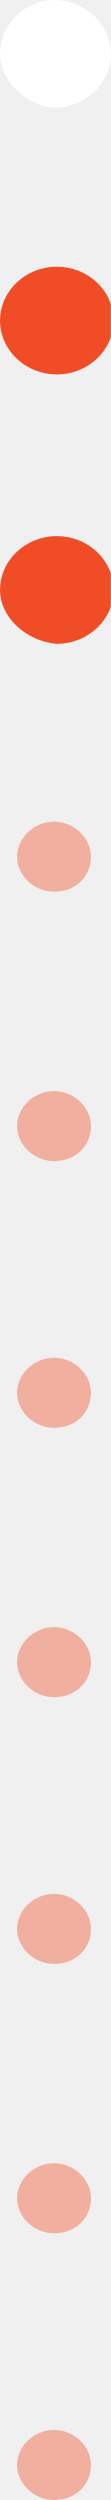
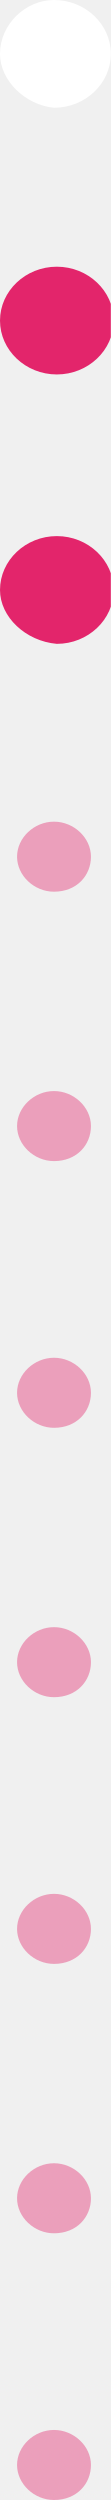
<svg xmlns="http://www.w3.org/2000/svg" width="9" height="203" viewBox="0 0 9 203" fill="none">
  <g clip-path="url(#clip0)">
-     <path opacity="0.4" d="M4.385 7.219C2.769 7.219 1.385 5.906 1.385 4.375C1.385 2.625 2.769 1.531 4.385 1.531C6 1.531 7.385 2.844 7.385 4.375C7.385 5.906 6.231 7.219 4.385 7.219Z" fill="#F04D26" />
-     <path opacity="0.4" d="M4.385 28.875C2.769 28.875 1.385 27.562 1.385 26.031C1.385 24.5 2.769 23.188 4.385 23.188C6 23.188 7.385 24.5 7.385 26.031C7.385 27.562 6.231 28.875 4.385 28.875Z" fill="#F04D26" />
-     <path opacity="0.4" d="M4.385 50.75C2.769 50.75 1.385 49.438 1.385 47.906C1.385 46.375 2.769 45.062 4.385 45.062C6 45.062 7.385 46.375 7.385 47.906C7.385 49.438 6.231 50.75 4.385 50.75Z" fill="#F04D26" />
-     <path opacity="0.4" d="M4.385 72.406C2.769 72.406 1.385 71.094 1.385 69.562C1.385 68.031 2.769 66.719 4.385 66.719C6 66.719 7.385 68.031 7.385 69.562C7.385 71.094 6.231 72.406 4.385 72.406Z" fill="#F04D26" />
-     <path opacity="0.4" d="M4.385 94.281C2.769 94.281 1.385 92.969 1.385 91.438C1.385 89.906 2.769 88.594 4.385 88.594C6 88.594 7.385 89.906 7.385 91.438C7.385 92.969 6.231 94.281 4.385 94.281Z" fill="#F04D26" />
-     <path opacity="0.4" d="M4.385 115.938C2.769 115.938 1.385 114.625 1.385 113.094C1.385 111.563 2.769 110.25 4.385 110.25C6 110.25 7.385 111.563 7.385 113.094C7.385 114.625 6.231 115.938 4.385 115.938Z" fill="#F04D26" />
-     <path opacity="0.4" d="M4.385 137.812C2.769 137.812 1.385 136.5 1.385 134.969C1.385 133.438 2.769 132.125 4.385 132.125C6 132.125 7.385 133.438 7.385 134.969C7.385 136.5 6.231 137.812 4.385 137.812Z" fill="#F04D26" />
-     <path opacity="0.4" d="M4.385 159.469C2.769 159.469 1.385 158.156 1.385 156.625C1.385 155.094 2.769 153.781 4.385 153.781C6 153.781 7.385 155.094 7.385 156.625C7.385 158.156 6.231 159.469 4.385 159.469Z" fill="#F04D26" />
-     <path opacity="0.4" d="M4.385 181.344C2.769 181.344 1.385 180.031 1.385 178.5C1.385 176.969 2.769 175.656 4.385 175.656C6 175.656 7.385 176.969 7.385 178.5C7.385 180.031 6.231 181.344 4.385 181.344Z" fill="#F04D26" />
-     <path opacity="0.4" d="M4.385 203C2.769 203 1.385 201.688 1.385 200.156C1.385 198.625 2.769 197.312 4.385 197.312C6 197.312 7.385 198.625 7.385 200.156C7.385 201.688 6.231 203 4.385 203Z" fill="#F04D26" />
+     <path opacity="0.4" d="M4.385 7.219C2.769 7.219 1.385 5.906 1.385 4.375C1.385 2.625 2.769 1.531 4.385 1.531C6 1.531 7.385 2.844 7.385 4.375C7.385 5.906 6.231 7.219 4.385 7.219Z" fill="#E3256B" />
+     <path opacity="0.4" d="M4.385 28.875C2.769 28.875 1.385 27.562 1.385 26.031C1.385 24.5 2.769 23.188 4.385 23.188C6 23.188 7.385 24.5 7.385 26.031C7.385 27.562 6.231 28.875 4.385 28.875Z" fill="#E3256B" />
+     <path opacity="0.4" d="M4.385 50.75C2.769 50.75 1.385 49.438 1.385 47.906C1.385 46.375 2.769 45.062 4.385 45.062C6 45.062 7.385 46.375 7.385 47.906C7.385 49.438 6.231 50.75 4.385 50.75Z" fill="#E3256B" />
+     <path opacity="0.4" d="M4.385 72.406C2.769 72.406 1.385 71.094 1.385 69.562C1.385 68.031 2.769 66.719 4.385 66.719C6 66.719 7.385 68.031 7.385 69.562C7.385 71.094 6.231 72.406 4.385 72.406Z" fill="#E3256B" />
+     <path opacity="0.4" d="M4.385 94.281C2.769 94.281 1.385 92.969 1.385 91.438C1.385 89.906 2.769 88.594 4.385 88.594C6 88.594 7.385 89.906 7.385 91.438C7.385 92.969 6.231 94.281 4.385 94.281Z" fill="#E3256B" />
+     <path opacity="0.4" d="M4.385 115.938C2.769 115.938 1.385 114.625 1.385 113.094C1.385 111.563 2.769 110.25 4.385 110.25C6 110.25 7.385 111.563 7.385 113.094C7.385 114.625 6.231 115.938 4.385 115.938Z" fill="#E3256B" />
+     <path opacity="0.4" d="M4.385 137.812C2.769 137.812 1.385 136.5 1.385 134.969C1.385 133.438 2.769 132.125 4.385 132.125C6 132.125 7.385 133.438 7.385 134.969C7.385 136.5 6.231 137.812 4.385 137.812Z" fill="#E3256B" />
+     <path opacity="0.4" d="M4.385 159.469C2.769 159.469 1.385 158.156 1.385 156.625C1.385 155.094 2.769 153.781 4.385 153.781C6 153.781 7.385 155.094 7.385 156.625C7.385 158.156 6.231 159.469 4.385 159.469Z" fill="#E3256B" />
+     <path opacity="0.4" d="M4.385 181.344C2.769 181.344 1.385 180.031 1.385 178.5C1.385 176.969 2.769 175.656 4.385 175.656C6 175.656 7.385 176.969 7.385 178.5C7.385 180.031 6.231 181.344 4.385 181.344Z" fill="#E3256B" />
+     <path opacity="0.4" d="M4.385 203C2.769 203 1.385 201.688 1.385 200.156C1.385 198.625 2.769 197.312 4.385 197.312C6 197.312 7.385 198.625 7.385 200.156C7.385 201.688 6.231 203 4.385 203Z" fill="#E3256B" />
    <path d="M8.39183e-06 4.375C8.49701e-06 1.969 2.077 -3.02617e-07 4.385 -2.01745e-07C6.923 -9.07851e-08 9 1.969 9 4.375C9 6.781 6.923 8.75 4.385 8.75C2.077 8.531 8.29621e-06 6.562 8.39183e-06 4.375Z" fill="white" />
-     <path d="M7.41954e-05 26.031C7.43005e-05 23.625 2.077 21.656 4.615 21.656C7.154 21.656 9.231 23.625 9.231 26.031C9.231 28.438 7.154 30.406 4.615 30.406C2.077 30.406 7.40902e-05 28.438 7.41954e-05 26.031Z" fill="#F04D26" />
-     <path d="M7.5149e-05 47.906C7.52542e-05 45.5 2.077 43.531 4.615 43.531C7.154 43.531 9.231 45.5 9.231 47.906C9.231 50.312 7.154 52.281 4.615 52.281C2.077 52.062 7.50534e-05 50.094 7.5149e-05 47.906Z" fill="#F04D26" />
+     <path d="M7.41954e-05 26.031C7.43005e-05 23.625 2.077 21.656 4.615 21.656C7.154 21.656 9.231 23.625 9.231 26.031C9.231 28.438 7.154 30.406 4.615 30.406C2.077 30.406 7.40902e-05 28.438 7.41954e-05 26.031Z" fill="#E3256B" />
+     <path d="M7.5149e-05 47.906C7.52542e-05 45.5 2.077 43.531 4.615 43.531C7.154 43.531 9.231 45.5 9.231 47.906C9.231 50.312 7.154 52.281 4.615 52.281C2.077 52.062 7.50534e-05 50.094 7.5149e-05 47.906Z" fill="#E3256B" />
  </g>
  <defs>
    <clipPath id="clip0">
      <rect width="203" height="9" fill="white" transform="translate(9) rotate(90)" />
    </clipPath>
  </defs>
</svg>
